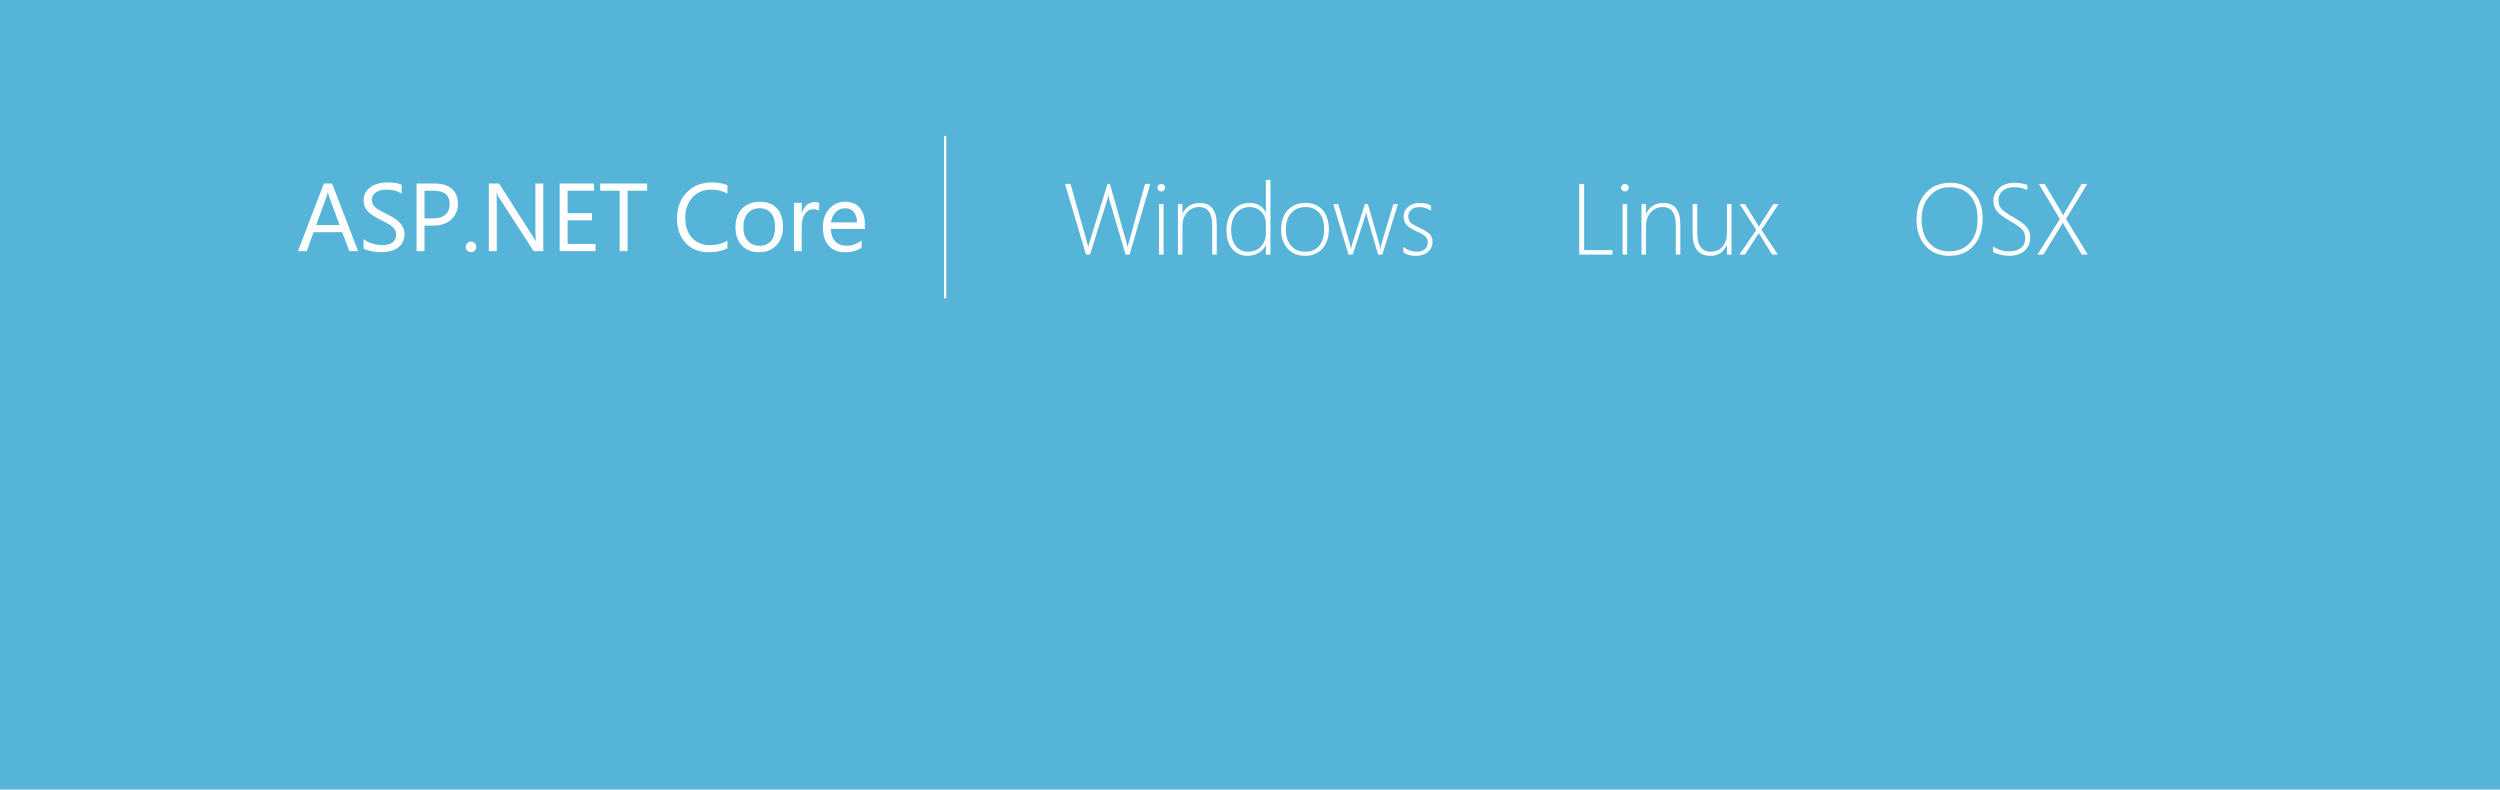
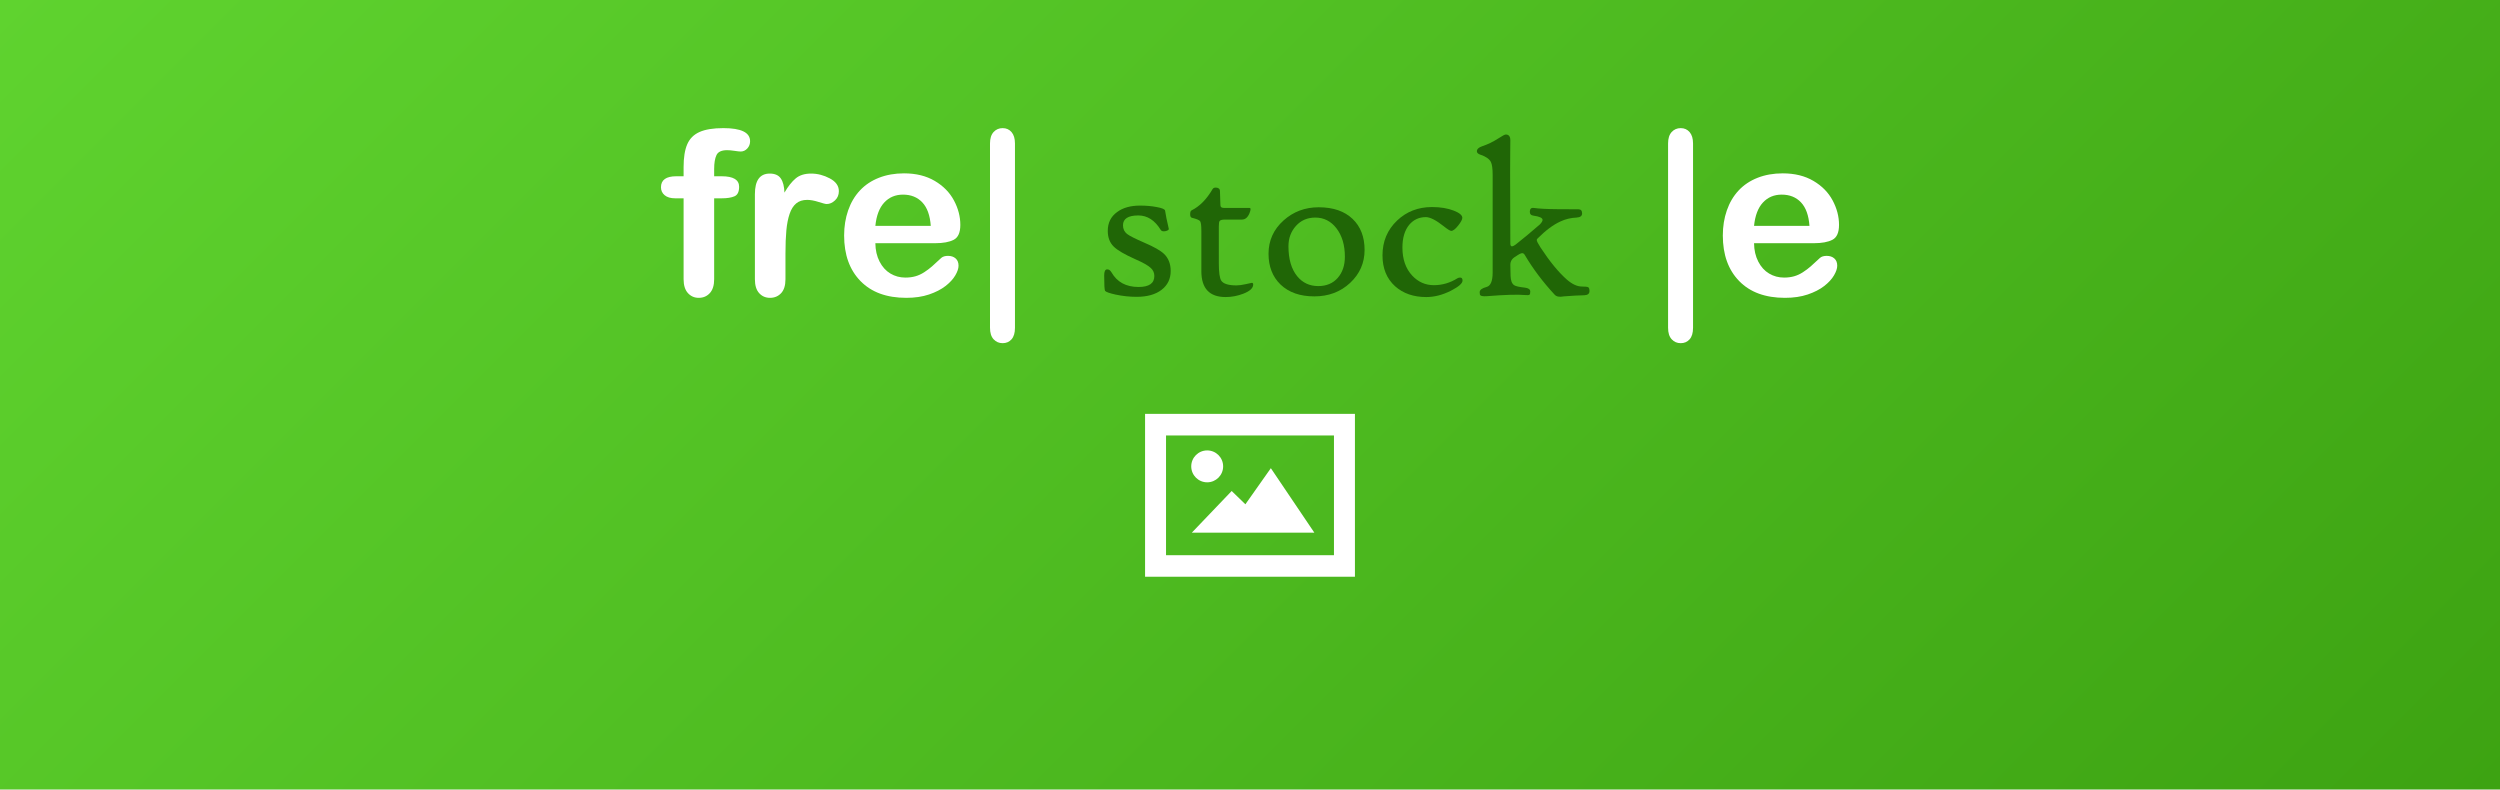
- <svg xmlns="http://www.w3.org/2000/svg" viewBox="0 0 1140 360" enable-background="new 0 0 1140 360">
-   <path fill="#56B4D9" d="M0 0h1140v360h-1140v-360z" />
-   <path fill="#fff" d="M163.29 114.514h-3.996l-3.266-8.637h-13.063l-3.072 8.637h-4.018l11.816-30.809h3.738l11.861 30.809zm-8.443-11.881l-4.834-13.127c-.158-.43-.315-1.117-.473-2.063h-.086c-.144.874-.308 1.562-.494 2.063l-4.791 13.127h10.678zm10.921 10.635v-4.254c.487.43 1.07.816 1.751 1.16.68.344 1.396.634 2.148.87s1.507.419 2.267.548c.759.129 1.461.193 2.105.193 2.22 0 3.878-.412 4.974-1.235s1.644-2.009 1.644-3.556c0-.831-.183-1.554-.548-2.17s-.87-1.178-1.515-1.687-1.407-.995-2.288-1.461-1.83-.956-2.847-1.472c-1.074-.544-2.077-1.096-3.008-1.654-.931-.559-1.74-1.175-2.428-1.848s-1.229-1.436-1.622-2.288c-.394-.853-.591-1.852-.591-2.997 0-1.403.308-2.625.924-3.663.616-1.038 1.425-1.895 2.428-2.567 1.002-.673 2.145-1.175 3.427-1.504 1.282-.329 2.589-.494 3.921-.494 3.036 0 5.249.365 6.639 1.096v4.061c-1.819-1.261-4.154-1.891-7.004-1.891-.788 0-1.576.082-2.363.247-.788.165-1.49.434-2.105.806-.616.372-1.117.853-1.504 1.439s-.58 1.304-.58 2.148c0 .788.146 1.468.44 2.041.293.573.727 1.096 1.3 1.568.573.473 1.271.931 2.095 1.375.823.444 1.772.931 2.847 1.461 1.103.544 2.148 1.117 3.137 1.719s1.854 1.268 2.6 1.998c.745.73 1.335 1.54 1.772 2.428.437.888.655 1.905.655 3.051 0 1.519-.297 2.804-.892 3.856-.595 1.053-1.396 1.908-2.406 2.567s-2.174 1.135-3.491 1.429c-1.318.293-2.707.44-4.168.44-.487 0-1.089-.04-1.805-.118-.716-.079-1.447-.193-2.191-.344-.745-.15-1.45-.337-2.116-.559s-1.202-.467-1.602-.739zm27.808-10.399v11.645h-3.609v-30.809h8.465c3.294 0 5.847.802 7.659 2.406 1.812 1.604 2.718 3.867 2.718 6.789s-1.006 5.313-3.019 7.176c-2.013 1.862-4.73 2.793-8.153 2.793h-4.061zm0-15.898v12.633h3.781c2.492 0 4.394-.569 5.704-1.708s1.966-2.746 1.966-4.823c0-4.067-2.406-6.102-7.219-6.102h-4.232zm21.169 28.015c-.659 0-1.221-.236-1.687-.709-.466-.473-.698-1.038-.698-1.697s.232-1.229.698-1.708c.465-.479 1.027-.72 1.687-.72.673 0 1.246.24 1.719.72s.709 1.049.709 1.708-.236 1.225-.709 1.697-1.047.709-1.719.709zm33.007-.472h-4.426l-15.855-24.557c-.401-.616-.73-1.261-.988-1.934h-.129c.114.659.172 2.069.172 4.232v22.258h-3.609v-30.808h4.684l15.426 24.17c.645 1.003 1.06 1.69 1.246 2.063h.086c-.144-.888-.215-2.399-.215-4.533v-21.7h3.609v30.809zm23.79 0h-16.328v-30.809h15.641v3.266h-12.031v10.248h11.129v3.244h-11.129v10.785h12.719v3.266zm23.533-27.543h-8.895v27.543h-3.609v-27.543h-8.873v-3.266h21.377v3.266zm36.623 26.254c-2.277 1.203-5.113 1.805-8.508 1.805-4.383 0-7.892-1.411-10.527-4.232-2.636-2.821-3.953-6.524-3.953-11.107 0-4.927 1.482-8.909 4.447-11.945s6.725-4.555 11.279-4.555c2.922 0 5.342.423 7.262 1.268v3.846c-2.206-1.231-4.641-1.848-7.305-1.848-3.538 0-6.406 1.182-8.604 3.545-2.199 2.363-3.298 5.521-3.298 9.475 0 3.753 1.027 6.742 3.083 8.97 2.055 2.228 4.751 3.341 8.089 3.341 3.094 0 5.772-.688 8.035-2.063v3.5zm14.38 1.804c-3.251 0-5.848-1.027-7.788-3.083-1.941-2.056-2.911-4.78-2.911-8.175 0-3.695 1.01-6.581 3.029-8.658s4.748-3.115 8.186-3.115c3.28 0 5.84 1.01 7.681 3.029 1.84 2.02 2.761 4.819 2.761 8.4 0 3.509-.992 6.32-2.976 8.433-1.984 2.113-4.645 3.169-7.982 3.169zm.258-20.066c-2.263 0-4.054.77-5.371 2.31-1.318 1.54-1.977 3.663-1.977 6.37 0 2.606.666 4.662 1.998 6.166s3.115 2.256 5.35 2.256c2.277 0 4.028-.737 5.253-2.213s1.837-3.573 1.837-6.295c0-2.75-.612-4.87-1.837-6.359s-2.976-2.235-5.253-2.235zm27.185 1.117c-.616-.473-1.504-.709-2.664-.709-1.504 0-2.761.709-3.771 2.127s-1.515 3.352-1.515 5.801v11.215h-3.523v-22h3.523v4.533h.086c.501-1.547 1.268-2.754 2.299-3.62s2.184-1.3 3.459-1.3c.917 0 1.618.101 2.105.301v3.652zm20.89 8.315h-15.533c.057 2.449.716 4.34 1.977 5.672 1.26 1.332 2.993 1.998 5.199 1.998 2.478 0 4.755-.816 6.832-2.449v3.309c-1.934 1.403-4.49 2.105-7.67 2.105-3.108 0-5.55-.999-7.326-2.997-1.776-1.998-2.664-4.809-2.664-8.433 0-3.423.97-6.213 2.911-8.368 1.94-2.155 4.351-3.233 7.229-3.233s5.106.931 6.682 2.793c1.575 1.862 2.363 4.447 2.363 7.756v1.847zm-3.61-2.987c-.015-2.034-.505-3.616-1.472-4.748s-2.31-1.697-4.028-1.697c-1.662 0-3.072.595-4.232 1.783s-1.876 2.743-2.148 4.662h11.88zm40.699-39.408h-1v74h1v-74zm83.592 54.095h-1.842l-7.165-24.235c-.359-1.243-.562-2.253-.606-3.032h-.09c-.045.659-.277 1.655-.696 2.987l-7.637 24.28h-1.842l-9.568-32.209h2.493l7.345 25.808c.329 1.168.562 2.119.696 2.853h.09c.09-.554.352-1.505.786-2.853l7.951-25.808h1.123l7.3 25.808c.344 1.198.576 2.149.696 2.853h.09c.075-.419.194-.898.359-1.438l7.547-27.223h2.403l-9.433 32.209zm14.445-28.795c-.449 0-.846-.165-1.19-.494-.345-.329-.517-.749-.517-1.258 0-.494.176-.895.528-1.202.352-.307.745-.46 1.179-.46.464 0 .872.15 1.224.449.352.3.528.704.528 1.213 0 .479-.172.891-.517 1.235-.344.345-.756.517-1.235.517zm-1.011 28.795v-23h2.066v23h-2.066zm24.239 0v-13.387c0-5.525-1.992-8.288-5.975-8.288-2.216 0-4.036.813-5.458 2.437-1.423 1.625-2.134 3.635-2.134 6.031v13.207h-2.066v-23h2.066v4.178h.09c1.677-3.159 4.297-4.739 7.861-4.739 2.485 0 4.387.828 5.705 2.482 1.317 1.655 1.977 4.017 1.977 7.086v13.993h-2.066zm24.485 0v-4.178h-.09c-.748 1.453-1.855 2.605-3.324 3.459-1.467.854-3.122 1.28-4.963 1.28-2.83 0-5.14-1.033-6.929-3.1-1.79-2.066-2.684-4.919-2.684-8.558 0-3.713.977-6.719 2.931-9.018 1.954-2.298 4.488-3.448 7.603-3.448 3.445 0 5.9 1.415 7.367 4.245h.09v-14.733h2.066v34.051h-2.067zm0-13.993c0-2.141-.678-3.957-2.031-5.447-1.355-1.49-3.18-2.235-5.47-2.235-2.411 0-4.402.925-5.975 2.774-1.572 1.85-2.358 4.391-2.358 7.625 0 3.175.708 5.626 2.123 7.356s3.238 2.594 5.469 2.594c2.62 0 4.649-.812 6.086-2.437 1.438-1.625 2.156-3.605 2.156-5.941v-4.289zm17.838 14.554c-3.354 0-6.009-1.104-7.962-3.313-1.955-2.208-2.932-5.08-2.932-8.614 0-3.818 1.021-6.806 3.066-8.962 2.043-2.156 4.735-3.234 8.074-3.234 3.279 0 5.87 1.071 7.771 3.212 1.901 2.142 2.853 5.106 2.853 8.895 0 3.579-.97 6.477-2.909 8.692-1.938 2.216-4.592 3.324-7.961 3.324zm.157-22.236c-2.71 0-4.87.914-6.48 2.74-1.609 1.827-2.414 4.365-2.414 7.614 0 3.01.786 5.428 2.358 7.255s3.721 2.74 6.446 2.74c2.771 0 4.904-.898 6.401-2.695s2.246-4.29 2.246-7.479c0-3.279-.745-5.795-2.235-7.547-1.489-1.752-3.596-2.628-6.322-2.628zm35.087 21.675h-1.932l-5.009-17.34c-.135-.479-.255-1.123-.359-1.932h-.112c-.03.345-.18.974-.449 1.887l-5.615 17.385h-1.932l-6.94-23h2.291l5.346 18.351c.135.479.239 1.123.314 1.932h.18c.03-.434.172-1.078.427-1.932l5.84-18.351h1.415l5.211 18.351c.12.435.225 1.078.314 1.932h.18c0-.434.127-1.078.382-1.932l5.458-18.351h2.134l-7.144 23zm9.616-1.011v-2.493c.778.674 1.722 1.206 2.83 1.595 1.108.39 2.066.584 2.875.584 3.608 0 5.413-1.475 5.413-4.425 0-1.018-.396-1.887-1.19-2.605s-2.081-1.46-3.863-2.224c-2.201-.958-3.747-1.95-4.638-2.976-.892-1.025-1.337-2.272-1.337-3.74 0-1.872.715-3.384 2.146-4.537 1.43-1.153 3.192-1.729 5.289-1.729 1.977 0 3.669.404 5.076 1.213v2.336c-1.707-1.108-3.474-1.662-5.301-1.662-1.513 0-2.732.393-3.661 1.179s-1.393 1.808-1.393 3.066c0 1.093.292 1.98.876 2.662.584.682 1.872 1.464 3.863 2.347 2.396 1.078 4.043 2.078 4.941 2.999s1.348 2.145 1.348 3.672c0 1.827-.686 3.335-2.055 4.526-1.371 1.19-3.261 1.786-5.672 1.786-2.215-.002-4.064-.526-5.547-1.574zm80.185 1.011v-32.209h2.224v30.188h12.915v2.021h-15.139zm20.802-28.795c-.449 0-.846-.165-1.19-.494-.345-.329-.517-.749-.517-1.258 0-.494.176-.895.528-1.202.352-.307.744-.46 1.179-.46.464 0 .872.15 1.224.449.353.3.528.704.528 1.213 0 .479-.172.891-.517 1.235-.345.345-.756.517-1.235.517zm-1.011 28.795v-23h2.066v23h-2.066zm24.238 0v-13.387c0-5.525-1.991-8.288-5.975-8.288-2.216 0-4.035.813-5.458 2.437-1.423 1.625-2.134 3.635-2.134 6.031v13.207h-2.066v-23h2.066v4.178h.09c1.677-3.159 4.298-4.739 7.861-4.739 2.485 0 4.388.828 5.705 2.482 1.317 1.655 1.977 4.017 1.977 7.086v13.993h-2.066zm23.34 0v-4.178h-.09c-1.603 3.16-4.073 4.739-7.412 4.739-5.436 0-8.153-3.421-8.153-10.265v-13.296h2.089v12.78c0 3.115.513 5.376 1.539 6.783 1.025 1.408 2.639 2.111 4.84 2.111 2.142 0 3.875-.786 5.199-2.358 1.326-1.572 1.988-3.668 1.988-6.289v-13.027h2.066v23h-2.066zm15.727-11.276l7.502 11.275h-2.628l-6.064-9.703h-.09l-.809 1.28c-.104.18-.232.382-.382.606l-5.076 7.816h-2.516l7.682-11.23-7.547-11.77h2.426l5.121 8.243c.659 1.063 1.056 1.722 1.19 1.977h.09l1.146-1.887 5.346-8.333h2.426l-7.817 11.726zm85.656 11.837c-4.552 0-8.18-1.512-10.883-4.537-2.702-3.024-4.054-6.955-4.054-11.792 0-5.136 1.389-9.25 4.167-12.342 2.777-3.092 6.569-4.638 11.376-4.638 4.343 0 7.857 1.486 10.546 4.458 2.688 2.973 4.031 6.87 4.031 11.691 0 5.331-1.378 9.523-4.133 12.578s-6.438 4.582-11.05 4.582zm.224-31.288c-3.743 0-6.824 1.355-9.242 4.065-2.419 2.71-3.628 6.259-3.628 10.646 0 4.433 1.146 7.962 3.437 10.59s5.346 3.942 9.164 3.942c3.983 0 7.135-1.299 9.456-3.897 2.321-2.598 3.481-6.218 3.481-10.86 0-4.552-1.135-8.104-3.402-10.658-2.27-2.551-5.357-3.828-9.266-3.828zm19.702 29.581v-2.538c2.306 1.468 4.642 2.201 7.008 2.201 2.516 0 4.425-.52 5.728-1.561s1.954-2.497 1.954-4.369c0-1.647-.438-2.961-1.313-3.942-.877-.98-2.774-2.317-5.694-4.009-3.265-1.901-5.331-3.493-6.199-4.773s-1.303-2.759-1.303-4.436c0-2.276.884-4.208 2.65-5.795 1.767-1.587 4.125-2.381 7.075-2.381 1.917 0 3.833.322 5.75.966v2.336c-1.887-.854-3.9-1.28-6.042-1.28-2.187 0-3.919.554-5.2 1.662-1.279 1.108-1.92 2.516-1.92 4.223 0 1.647.438 2.958 1.314 3.931.875.974 2.766 2.299 5.671 3.976 3.01 1.707 5.013 3.223 6.009 4.548.995 1.325 1.493 2.849 1.493 4.571 0 2.471-.857 4.485-2.571 6.042-1.715 1.558-4.137 2.336-7.267 2.336-1.108 0-2.385-.172-3.829-.517-1.446-.345-2.551-.742-3.314-1.191zm40.5 1.146l-7.412-12.286c-.464-.764-.861-1.512-1.19-2.246h-.112c-.404.824-.831 1.572-1.28 2.246l-7.547 12.286h-2.673l10.175-16.239-9.568-15.97h2.673l7.21 12.106c.374.629.764 1.348 1.168 2.156h.09l1.19-2.156 7.165-12.106h2.583l-9.658 15.925 9.883 16.284h-2.697z" />
+ <svg xmlns="http://www.w3.org/2000/svg" version="1.1" id="Warstwa_1" x="0px" y="0px" width="1200px" height="378.947px" viewBox="0 0 1200 378.947" enable-background="new 0 0 1200 378.947" xml:space="preserve">
+   <linearGradient id="SVGID_1_" gradientUnits="userSpaceOnUse" x1="205.264" y1="-205.262" x2="994.738" y2="584.211">
+     <stop offset="0" style="stop-color:#5FD32F" />
+     <stop offset="1" style="stop-color:#3DA312" />
+   </linearGradient>
+   <path fill="url(#SVGID_1_)" d="M0,0h1200v378.947H0V0z" />
+   <g>
+     <path fill="#FFFFFF" d="M324.632,84.605h3.493v-4.406c0-4.585,0.582-8.23,1.746-10.935c1.165-2.705,3.134-4.676,5.911-5.912   c2.777-1.236,6.583-1.854,11.42-1.854c8.562,0,12.842,2.095,12.842,6.287c0,1.362-0.448,2.526-1.343,3.493   c-0.896,0.967-1.953,1.451-3.17,1.451c-0.573,0-1.558-0.107-2.956-0.322c-1.397-0.216-2.579-0.323-3.547-0.323   c-2.65,0-4.353,0.779-5.104,2.338c-0.752,1.558-1.128,3.789-1.128,6.69v3.493h3.601c5.588,0,8.383,1.684,8.383,5.051   c0,2.401-0.745,3.923-2.229,4.568c-1.488,0.645-3.539,0.967-6.153,0.967h-3.601v38.851c0,2.902-0.69,5.114-2.069,6.636   c-1.379,1.522-3.161,2.284-5.347,2.284c-2.078,0-3.807-0.761-5.185-2.284c-1.38-1.521-2.07-3.735-2.07-6.636V95.191h-4.03   c-2.186,0-3.868-0.492-5.051-1.478c-1.183-0.985-1.774-2.266-1.774-3.843C317.27,86.361,319.724,84.605,324.632,84.605z" />
+     <path fill="#FFFFFF" d="M377.024,121.791v12.252c0,2.974-0.699,5.204-2.096,6.691c-1.397,1.485-3.171,2.229-5.32,2.229   c-2.115,0-3.852-0.753-5.212-2.257c-1.362-1.504-2.043-3.726-2.043-6.664V93.203c0-6.591,2.382-9.887,7.146-9.887   c2.436,0,4.191,0.771,5.266,2.311c1.075,1.541,1.667,3.815,1.773,6.825c1.755-3.009,3.556-5.284,5.401-6.825   c1.844-1.54,4.307-2.311,7.388-2.311c3.081,0,6.073,0.771,8.974,2.311c2.902,1.541,4.353,3.582,4.353,6.126   c0,1.792-0.617,3.27-1.854,4.433c-1.235,1.165-2.571,1.746-4.003,1.746c-0.538,0-1.836-0.331-3.896-0.994   c-2.06-0.662-3.878-0.994-5.454-0.994c-2.15,0-3.905,0.564-5.265,1.693c-1.362,1.128-2.419,2.804-3.171,5.024   c-0.752,2.222-1.271,4.863-1.559,7.925C377.166,113.649,377.024,117.382,377.024,121.791z" />
+     <path fill="#FFFFFF" d="M448.868,116.739h-28.694c0.035,3.332,0.707,6.269,2.015,8.813c1.308,2.544,3.044,4.46,5.212,5.75   c2.167,1.29,4.559,1.935,7.174,1.935c1.754,0,3.358-0.206,4.809-0.617c1.451-0.412,2.856-1.057,4.219-1.935   c1.361-0.877,2.614-1.819,3.761-2.82c1.146-1.004,2.632-2.365,4.46-4.085c0.752-0.644,1.827-0.966,3.224-0.966   c1.505,0,2.723,0.412,3.654,1.235c0.932,0.825,1.397,1.987,1.397,3.493c0,1.326-0.52,2.875-1.558,4.648   c-1.039,1.773-2.606,3.475-4.702,5.105c-2.095,1.63-4.729,2.982-7.899,4.056c-3.17,1.074-6.816,1.611-10.935,1.611   c-9.422,0-16.748-2.687-21.979-8.06c-5.231-5.374-7.846-12.664-7.846-21.871c0-4.334,0.645-8.356,1.935-12.063   c1.29-3.708,3.171-6.887,5.643-9.538c2.472-2.65,5.516-4.684,9.135-6.1c3.618-1.414,7.631-2.122,12.037-2.122   c5.731,0,10.648,1.21,14.75,3.627c4.102,2.418,7.173,5.544,9.216,9.377c2.042,3.833,3.063,7.738,3.063,11.714   c0,3.691-1.058,6.083-3.17,7.173C455.674,116.193,452.701,116.739,448.868,116.739z M420.174,108.41h26.598   c-0.358-5.016-1.71-8.767-4.057-11.258c-2.346-2.49-5.436-3.734-9.269-3.734c-3.654,0-6.655,1.263-9,3.789   C422.098,99.731,420.675,103.467,420.174,108.41z" />
+     <path fill="#FFFFFF" d="M487.183,68.861v88.502c0,2.436-0.548,4.272-1.639,5.507c-1.093,1.236-2.517,1.854-4.271,1.854   c-1.755,0-3.206-0.628-4.353-1.88c-1.146-1.255-1.72-3.083-1.72-5.481V68.861c0-2.399,0.572-4.227,1.72-5.481   c1.146-1.253,2.597-1.88,4.353-1.88s3.179,0.636,4.271,1.908C486.635,64.679,487.183,66.497,487.183,68.861z" />
+     <path fill="#206606" d="M561.928,130.065c0,3.799-1.46,6.816-4.379,9.054c-2.92,2.242-6.905,3.359-11.957,3.359   c-3.368,0-6.734-0.358-10.102-1.075c-2.901-0.645-4.585-1.235-5.051-1.773c-0.287-0.501-0.43-2.956-0.43-7.363   c0-1.897,0.43-2.881,1.29-2.954c0.859-0.107,1.593,0.358,2.204,1.396c2.686,4.694,7.02,7.041,13.003,7.041   c5.051,0,7.577-1.756,7.577-5.267c0-1.541-0.574-2.83-1.72-3.869c-1.254-1.182-3.69-2.559-7.308-4.137   c-5.23-2.329-8.724-4.37-10.479-6.126c-1.898-1.861-2.847-4.37-2.847-7.522c0-3.869,1.485-6.878,4.459-9.028   c2.758-2.077,6.449-3.117,11.069-3.117c2.902,0,5.553,0.234,7.953,0.699c2.579,0.466,3.922,1.039,4.031,1.72   c0.286,2.007,0.877,4.909,1.773,8.705c0.106,0.467-0.395,0.842-1.505,1.129c-1.183,0.25-1.971,0.054-2.364-0.592   c-2.83-4.621-6.413-6.932-10.748-6.932c-4.909,0-7.361,1.577-7.361,4.729c0,1.756,0.662,3.153,1.988,4.191   c1.181,0.896,3.958,2.293,8.329,4.191c4.585,1.97,7.701,3.743,9.351,5.32C560.854,123.886,561.928,126.626,561.928,130.065z" />
+     <path fill="#206606" d="M601.531,136.567c0,1.72-1.577,3.188-4.729,4.406c-2.794,1.075-5.625,1.612-8.49,1.612   c-7.774,0-11.661-4.139-11.661-12.414v-19.451c0-2.472-0.197-3.984-0.592-4.541c-0.395-0.555-1.7-1.101-3.922-1.639   c-0.572-0.143-0.859-0.698-0.859-1.667c0-1.039,0.215-1.666,0.645-1.88c3.868-1.898,7.236-5.301,10.103-10.21   c0.394-0.68,1.164-0.895,2.31-0.645c0.788,0.251,1.201,0.717,1.236,1.397l0.215,6.717c0,0.502,0.089,0.859,0.27,1.075   c0.25,0.322,0.823,0.483,1.719,0.483h11.983c0.68,0,0.68,0.842,0,2.525c-0.825,2.042-2.042,3.063-3.654,3.063h-8.114   c-1.396,0-2.257,0.233-2.58,0.698c-0.25,0.323-0.375,1.201-0.375,2.633v17.572c0,4.441,0.394,7.252,1.182,8.436   c1.039,1.505,3.457,2.257,7.254,2.257c1.254,0,2.776-0.205,4.567-0.617c1.791-0.412,2.741-0.618,2.849-0.618   C601.316,135.762,601.531,136.03,601.531,136.567z" />
+     <path fill="#206606" d="M654.998,119.963c0,6.233-2.311,11.508-6.932,15.825c-4.621,4.317-10.354,6.476-17.196,6.476   c-6.842,0-12.251-1.898-16.228-5.697c-3.833-3.725-5.749-8.65-5.749-14.776c0-6.341,2.418-11.678,7.255-16.013   c4.692-4.191,10.298-6.287,16.818-6.287c6.986,0,12.432,1.88,16.336,5.642C653.099,108.786,654.998,113.729,654.998,119.963z    M645.541,123.241c0-5.624-1.362-10.19-4.084-13.702c-2.652-3.402-6.019-5.105-10.103-5.105c-3.798,0-6.897,1.335-9.297,4.003   c-2.399,2.669-3.599,5.92-3.599,9.752c0,6.162,1.396,10.962,4.191,14.402c2.579,3.152,5.946,4.729,10.102,4.729   c3.94,0,7.057-1.309,9.351-3.922C644.394,130.783,645.541,127.397,645.541,123.241z" />
+     <path fill="#206606" d="M702.017,134.687c0,1.326-1.846,2.937-5.534,4.835c-4.013,2.042-7.971,3.064-11.876,3.064   c-6.09,0-11.07-1.722-14.938-5.161c-4.048-3.653-6.072-8.598-6.072-14.83c0-6.699,2.33-12.269,6.987-16.711   c4.549-4.335,10.137-6.502,16.765-6.502c4.012,0,7.504,0.573,10.479,1.72c2.722,1.074,4.083,2.221,4.083,3.439   c0,0.825-0.672,2.077-2.015,3.761c-1.343,1.685-2.445,2.526-3.304,2.526c-0.538,0-1.774-0.771-3.708-2.311   c-3.62-2.866-6.449-4.299-8.491-4.299c-3.224,0-5.876,1.218-7.952,3.653c-2.186,2.651-3.278,6.305-3.278,10.962   c0,5.624,1.576,10.119,4.729,13.487c2.866,3.044,6.322,4.566,10.371,4.566c4.011,0,7.791-1.109,11.339-3.332   c0.321-0.214,0.752-0.322,1.289-0.322C701.641,133.236,702.017,133.72,702.017,134.687z" />
+     <path fill="#206606" d="M762.953,139.738c0,1.254-0.842,1.916-2.525,1.988c-2.509,0.036-5.787,0.214-9.834,0.538   c-2.007,0.393-3.439,0.143-4.299-0.753c-5.66-6.09-10.46-12.466-14.401-19.131c-0.322-0.571-0.733-0.859-1.235-0.859   c-0.609,0-1.666,0.539-3.171,1.612c-1.685,0.932-2.526,2.257-2.526,3.977c0,1.218,0.037,2.974,0.108,5.267   c0.071,2.293,0.645,3.797,1.72,4.513c0.752,0.502,2.489,0.897,5.213,1.183c1.683,0.215,2.525,0.841,2.525,1.88   c0,0.825-0.136,1.336-0.403,1.532c-0.27,0.196-0.977,0.242-2.122,0.134c-3.584-0.321-9.637-0.142-18.164,0.539   c-2.149,0.178-3.313-0.09-3.492-0.806c-0.072-0.25-0.107-0.609-0.107-1.074c0-1.111,1.093-1.952,3.278-2.526   c1.969-0.501,2.955-2.812,2.955-6.932V83.853c0-2.937-0.286-4.978-0.858-6.126c-0.789-1.468-2.438-2.614-4.944-3.438   c-1.183-0.394-1.774-0.948-1.774-1.666c0-1.038,0.842-1.845,2.526-2.418c2.687-0.895,5.247-2.131,7.685-3.708   c1.969-1.29,3.188-1.935,3.653-1.935c1.468,0,2.202,0.933,2.202,2.794c0-0.25-0.017,1.522-0.053,5.32   c-0.036,2.616-0.053,6.126-0.053,10.533l0.105,33.638c0,0.932,0.252,1.397,0.754,1.397c0.536,0,1.36-0.465,2.472-1.397   c2.974-2.329,6.627-5.374,10.961-9.135c0.859-0.895,1.29-1.612,1.29-2.15c0-0.967-1.451-1.647-4.353-2.042   c-1.254-0.144-1.847-0.842-1.773-2.096c0.107-1.254,0.734-1.791,1.881-1.612c2.578,0.358,6.341,0.556,11.284,0.591   c3.44,0.036,6.86,0.054,10.265,0.054c1.11,0.037,1.665,0.699,1.665,1.989c0,1.218-0.878,1.88-2.633,1.988   c-2.759,0.107-5.355,0.734-7.792,1.88c-3.403,1.541-7.038,4.245-10.906,8.114c-0.287,0.214-0.432,0.483-0.432,0.806   c0,0.502,0.609,1.701,1.827,3.6c4.478,6.807,8.705,11.947,12.683,15.422c2.541,2.185,4.923,3.277,7.145,3.277   c1.647,0,2.669,0.117,3.063,0.35C762.756,138.118,762.953,138.735,762.953,139.738z" />
+     <path fill="#FFFFFF" d="M812.658,68.861v88.502c0,2.436-0.547,4.272-1.639,5.507c-1.094,1.236-2.517,1.854-4.272,1.854   c-1.755,0-3.206-0.628-4.352-1.88c-1.146-1.255-1.72-3.083-1.72-5.481V68.861c0-2.399,0.573-4.227,1.72-5.481   c1.146-1.253,2.597-1.88,4.352-1.88c1.756,0,3.179,0.636,4.272,1.908C812.111,64.679,812.658,66.497,812.658,68.861z" />
+     <path fill="#FFFFFF" d="M870.64,116.739h-28.696c0.036,3.332,0.707,6.269,2.016,8.813c1.309,2.544,3.045,4.46,5.213,5.75   c2.167,1.29,4.558,1.935,7.174,1.935c1.754,0,3.358-0.206,4.81-0.617c1.449-0.412,2.856-1.057,4.217-1.935   c1.362-0.877,2.615-1.819,3.763-2.82c1.146-1.004,2.633-2.365,4.461-4.085c0.752-0.644,1.825-0.966,3.224-0.966   c1.505,0,2.721,0.412,3.653,1.235c0.932,0.825,1.397,1.987,1.397,3.493c0,1.326-0.52,2.875-1.558,4.648   c-1.039,1.773-2.606,3.475-4.702,5.105c-2.096,1.63-4.729,2.982-7.899,4.056c-3.171,1.074-6.815,1.611-10.936,1.611   c-9.422,0-16.747-2.687-21.977-8.06c-5.231-5.374-7.846-12.664-7.846-21.871c0-4.334,0.646-8.356,1.936-12.063   c1.289-3.708,3.17-6.887,5.641-9.538c2.473-2.65,5.517-4.684,9.135-6.1c3.619-1.414,7.631-2.122,12.038-2.122   c5.729,0,10.648,1.21,14.749,3.627c4.103,2.418,7.174,5.544,9.217,9.377c2.041,3.833,3.063,7.738,3.063,11.714   c0,3.691-1.058,6.083-3.171,7.173C877.443,116.193,874.472,116.739,870.64,116.739z M841.943,108.41h26.601   c-0.36-5.016-1.712-8.767-4.059-11.258c-2.347-2.49-5.436-3.734-9.269-3.734c-3.654,0-6.655,1.263-9.002,3.789   C843.869,99.731,842.446,103.467,841.943,108.41z" />
+   </g>
+   <path color-rendering="auto" image-rendering="auto" shape-rendering="auto" fill="#FFFFFF" d="M549.632,198.672v78.172h100.736  v-78.172H549.632L549.632,198.672z M559.694,209.015h80.61v57.487h-80.61V209.015z M579.449,216.201  c-4.228,0-7.655,3.428-7.655,7.656l0,0c0,4.229,3.428,7.656,7.655,7.656l0,0c4.229,0,7.656-3.428,7.657-7.656l0,0  C587.105,219.628,583.678,216.201,579.449,216.201C579.45,216.201,579.45,216.201,579.449,216.201z M610.007,224.73l-12.223,17.326  l-6.581-6.38l-19.14,20.013h58.83l-20.886-30.96V224.73z" />
</svg>
